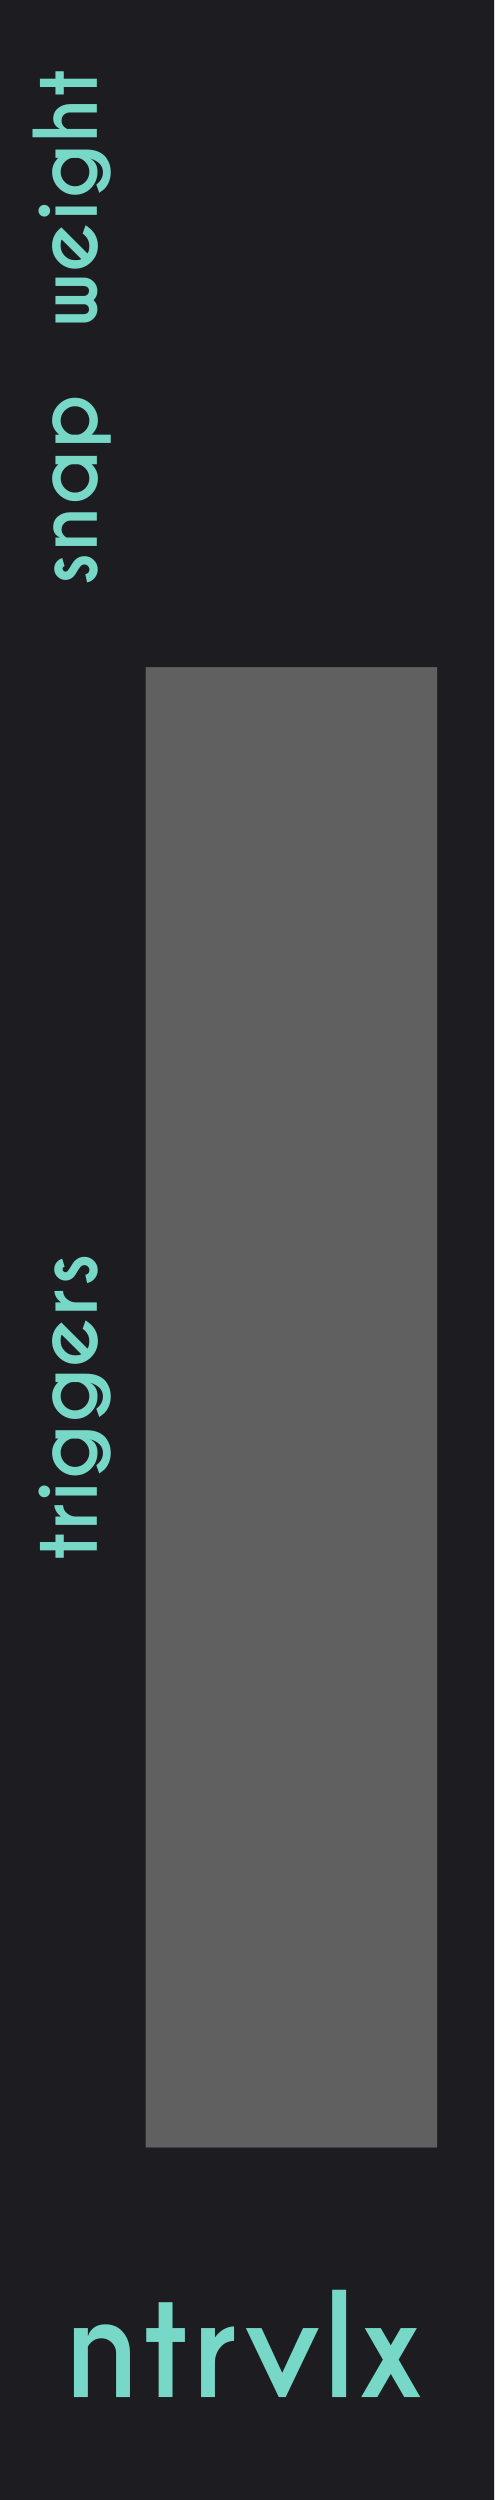
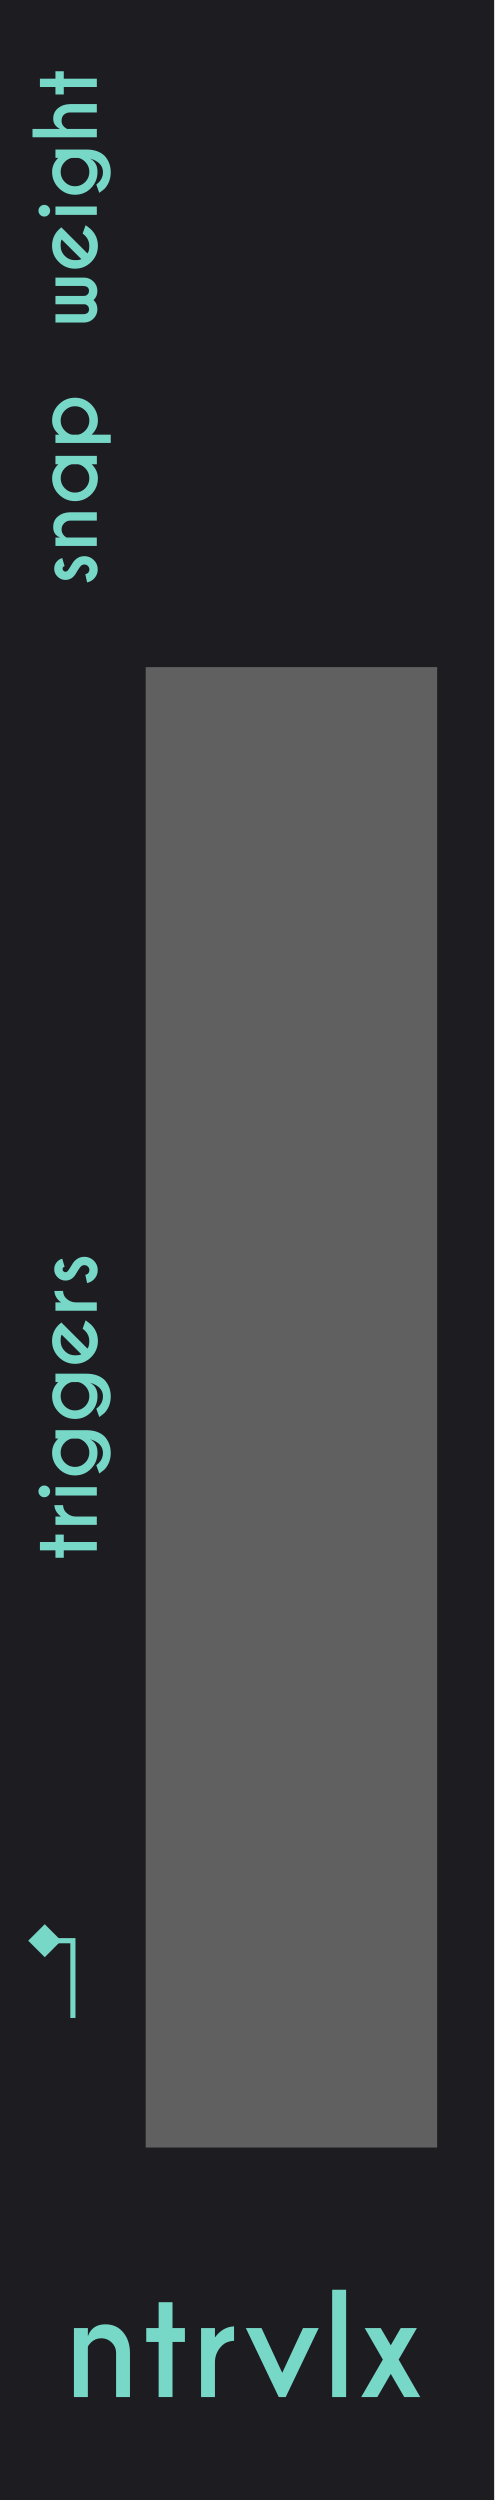
<svg xmlns="http://www.w3.org/2000/svg" width="25.4mm" height="128.5mm" viewBox="0 0 25.4 128.5" version="1.1" id="svg5">
  <defs id="defs2">
+     <marker style="overflow:visible" id="marker1779" refX="0.0" refY="0.0" orient="auto">
+       <path transform="scale(0.4)" style="fill-rule:evenodd;stroke:#78d8c8;stroke-width:1pt;stroke-opacity:1;fill:#78d8c8;fill-opacity:1" d="M 0,-7.071 L -7.071,0 L 0,7.071 L 7.071,0 L 0,-7.071 z " id="path1777" />
+     </marker>
+     <marker style="overflow:visible" id="DiamondM" refX="0.0" refY="0.0" orient="auto">
+       <path transform="scale(0.4)" style="fill-rule:evenodd;stroke:#78d8c8;stroke-width:1pt;stroke-opacity:1;fill:#78d8c8;fill-opacity:1" d="M 0,-7.071 L -7.071,0 L 0,7.071 L 7.071,0 L 0,-7.071 z " id="path1325" />
+     </marker>
+     <marker style="overflow:visible" id="DiamondSstart" refX="0.0" refY="0.0" orient="auto">
+       <path transform="scale(0.2) translate(6,0)" style="fill-rule:evenodd;stroke:#78d8c8;stroke-width:1pt;stroke-opacity:1;fill:#78d8c8;fill-opacity:1" d="M 0,-7.071 L -7.071,0 L 0,7.071 L 7.071,0 L 0,-7.071 z " id="path1337" />
+     </marker>
+     <marker style="overflow:visible;" id="Arrow1Send" refX="0.0" refY="0.0" orient="auto">
+       <path transform="scale(0.2) rotate(180) translate(6,0)" style="fill-rule:evenodd;stroke:#78d8c8;stroke-width:1pt;stroke-opacity:1;fill:#78d8c8;fill-opacity:1" d="M 0.0,0.0 L 5.0,-5.0 L -12.5,0.0 L 5.0,5.0 L 0.0,0.0 z " id="path1258" />
+     </marker>
+     <marker style="overflow:visible;" id="Arrow1Lend" refX="0.0" refY="0.0" orient="auto">
+       <path transform="scale(0.8) rotate(180) translate(12.5,0)" style="fill-rule:evenodd;stroke:#78d8c8;stroke-width:1pt;stroke-opacity:1;fill:#78d8c8;fill-opacity:1" d="M 0.0,0.0 L 5.0,-5.0 L -12.5,0.0 L 5.0,5.0 L 0.0,0.0 z " id="path1246" />
+     </marker>
    <linearGradient id="linearGradient47039">
      <stop style="stop-color:#859998;stop-opacity:1;" offset="0" id="stop47037" />
    </linearGradient>
    <pattern id="EMFhbasepattern" patternUnits="userSpaceOnUse" width="6" height="6" x="0" y="0" />
    <pattern id="EMFhbasepattern-7" patternUnits="userSpaceOnUse" width="6" height="6" x="0" y="0" />
    <pattern id="EMFhbasepattern-72" patternUnits="userSpaceOnUse" width="6" height="6" x="0" y="0" />
  </defs>
  <g id="layer1" style="display:inline">
    <rect style="fill:#1c1c21;fill-opacity:1;stroke:none;stroke-width:0.375;stroke-linecap:butt;stroke-linejoin:miter;stroke-miterlimit:4;stroke-dasharray:none;stroke-dashoffset:0;stroke-opacity:1" id="rect48062" width="25.4" height="128.5" x="0" y="-1.7763568e-15" />
    <rect style="fill:#616061;fill-opacity:1;stroke-width:0.349" id="rect40273" width="14.98" height="76.092" x="7.489" y="34.29" />
  </g>
  <g id="layer4" style="display:inline">
    <text xml:space="preserve" style="font-style:normal;font-weight:normal;font-size:10.583px;line-height:1.25;font-family:sans-serif;fill:#000000;fill-opacity:1;stroke:none;stroke-width:0.265" x="53.814" y="122.955" id="text61781">
      <tspan id="tspan61779" style="stroke-width:0.265" x="53.814" y="122.955" />
    </text>
    <g aria-label="ntrvlc by cvly" id="text3184" style="font-size:7.056px;line-height:1.25;font-family:'Caviar Dreams';-inkscape-font-specification:'Caviar Dreams';display:inline;stroke-width:0.265">
      <g aria-label="ntrvlx" id="text4824" style="font-weight:bold;-inkscape-font-specification:'Caviar Dreams Bold';fill:#78d8c8;stroke-width:0.07">
        <path d="m 4.516,120.614 v 2.594 H 3.8 v -3.545 h 0.717 v 0.413 q 0.224,-0.606 0.899,-0.606 0.575,0 0.913,0.41 0.341,0.407 0.351,1.023 v 2.305 H 5.967 v -2.277 q 0,-0.307 -0.224,-0.524 -0.224,-0.22 -0.534,-0.22 -0.307,0 -0.531,0.214 -0.124,0.127 -0.162,0.214 z" id="path7046" />
        <path d="m 8.154,119.663 v -1.33 H 8.867 v 1.33 h 0.637 v 0.713 H 8.867 v 2.832 H 8.154 v -2.832 h -0.637 v -0.713 z" id="path7048" />
        <path d="m 11.048,120.142 q 0.4,-0.541 0.982,-0.568 v 0.741 q -0.389,0.021 -0.62,0.251 -0.348,0.345 -0.362,0.82 v 1.822 h -0.713 v -3.545 h 0.713 z" id="path7050" />
        <path d="m 14.328,123.208 -1.692,-3.545 h 0.806 l 1.065,2.301 1.068,-2.301 h 0.806 l -1.695,3.545 z" id="path7052" />
        <path d="m 17.79,117.693 v 5.516 h -0.717 v -5.516 z" id="path7054" />
        <path d="m 21.428,119.663 -0.937,1.619 1.109,1.926 h -0.823 l -0.692,-1.192 -0.689,1.192 h -0.83 l 1.113,-1.926 -0.934,-1.619 h 0.823 l 0.517,0.885 0.513,-0.885 z" id="path7056" />
      </g>
    </g>
    <text xml:space="preserve" style="font-size:5.644px;line-height:1.25;font-family:Poppins;-inkscape-font-specification:'Poppins, Normal';stroke-width:0.265" x="6.131" y="7.834" id="text31548">
      <tspan id="tspan31546" style="stroke-width:0.265" x="6.131" y="7.834" />
    </text>
    <g aria-label="triggers" transform="rotate(-90,-0.9152018,-0.9152018)" id="text2432" style="font-size:4.233px;line-height:1.25;font-family:Poppins;-inkscape-font-specification:'Poppins, Normal';fill:#78d8c8;stroke-width:0.265">
      <path d="M -81.518,2.85 V 2.052 h 0.428 v 0.798 h 0.382 v 0.428 h -0.382 v 1.699 h -0.428 V 3.278 h -0.382 V 2.85 Z" style="font-weight:bold;font-family:'Caviar Dreams';-inkscape-font-specification:'Caviar Dreams Bold'" id="path12111" />
-       <path d="m -79.782,3.137 q 0.24,-0.325 0.589,-0.341 v 0.444 q -0.234,0.012 -0.372,0.151 -0.209,0.207 -0.217,0.492 v 1.093 h -0.428 V 2.85 h 0.428 z" style="font-weight:bold;font-family:'Caviar Dreams';-inkscape-font-specification:'Caviar Dreams Bold'" id="path12113" />
+       <path d="m -79.782,3.137 c 0.16,-0.216 0.356,-0.33 0.589,-0.341 v 0.444 c -0.156,0.008 -0.28,0.059 -0.372,0.151 -0.139,0.138 -0.212,0.302 -0.217,0.492 v 1.093 h -0.428 V 2.85 h 0.428 z" style="font-weight:bold;font-family:'Caviar Dreams';-inkscape-font-specification:'Caviar Dreams Bold'" id="path12113" />
      <path d="m -78.273,2.85 v 2.127 h -0.428 V 2.85 Z M -78.488,1.976 q 0.124,0 0.213,0.087 0.089,0.087 0.089,0.213 0,0.126 -0.089,0.213 -0.089,0.087 -0.213,0.087 -0.122,0 -0.211,-0.087 -0.089,-0.087 -0.089,-0.213 0,-0.126 0.089,-0.213 0.089,-0.087 0.211,-0.087 z" style="font-weight:bold;font-family:'Caviar Dreams';-inkscape-font-specification:'Caviar Dreams Bold'" id="path12115" />
      <path d="m -75.774,3.689 q -0.039,-0.196 -0.198,-0.356 -0.215,-0.217 -0.521,-0.217 -0.306,0 -0.523,0.217 -0.215,0.217 -0.215,0.521 0,0.306 0.215,0.523 0.217,0.215 0.523,0.215 0.306,0 0.521,-0.215 0.159,-0.159 0.198,-0.351 z m 0.002,-0.692 v -0.147 h 0.43 v 1.581 q 0,0.62 -0.337,0.957 -0.345,0.304 -0.833,0.304 -0.488,0 -0.833,-0.304 -0.07,-0.07 -0.225,-0.285 l 0.426,-0.153 q 0.083,0.099 0.112,0.128 0.217,0.215 0.521,0.215 0.511,0 0.707,-0.67 -0.201,0.389 -0.688,0.389 -0.488,0 -0.833,-0.335 -0.343,-0.335 -0.343,-0.823 0,-0.488 0.343,-0.831 0.345,-0.345 0.833,-0.345 0.411,0 0.721,0.318 z" style="font-weight:bold;font-family:'Caviar Dreams';-inkscape-font-specification:'Caviar Dreams Bold'" id="path12117" />
      <path d="m -72.87,3.689 q -0.039,-0.196 -0.198,-0.356 -0.215,-0.217 -0.521,-0.217 -0.306,0 -0.523,0.217 -0.215,0.217 -0.215,0.521 0,0.306 0.215,0.523 0.217,0.215 0.523,0.215 0.306,0 0.521,-0.215 0.159,-0.159 0.198,-0.351 z m 0.002,-0.692 v -0.147 h 0.43 v 1.581 q 0,0.62 -0.337,0.957 -0.345,0.304 -0.833,0.304 -0.488,0 -0.833,-0.304 -0.07,-0.07 -0.225,-0.285 l 0.426,-0.153 q 0.083,0.099 0.112,0.128 0.217,0.215 0.521,0.215 0.511,0 0.707,-0.67 -0.201,0.389 -0.688,0.389 -0.488,0 -0.833,-0.335 -0.343,-0.335 -0.343,-0.823 0,-0.488 0.343,-0.831 0.345,-0.345 0.833,-0.345 0.411,0 0.721,0.318 z" style="font-weight:bold;font-family:'Caviar Dreams';-inkscape-font-specification:'Caviar Dreams Bold'" id="path12119" />
      <path d="m -71.148,4.495 q 0.107,0.095 0.391,0.095 0.306,0 0.523,-0.215 0.027,-0.029 0.11,-0.128 l 0.428,0.153 q -0.157,0.217 -0.227,0.287 -0.345,0.345 -0.833,0.345 -0.486,0 -0.831,-0.345 -0.345,-0.345 -0.345,-0.833 0,-0.488 0.345,-0.833 0.345,-0.345 0.831,-0.345 0.418,0 0.732,0.252 0.052,0.043 0.101,0.093 0.021,0.021 0.118,0.13 l -0.215,0.217 z m 0.715,-1.323 q -0.072,-0.056 -0.325,-0.056 -0.304,0 -0.521,0.217 -0.215,0.215 -0.215,0.521 0,0.25 0.056,0.325 z" style="font-weight:bold;font-family:'Caviar Dreams';-inkscape-font-specification:'Caviar Dreams Bold'" id="path12121" />
      <path d="m -68.773,3.137 q 0.24,-0.325 0.589,-0.341 v 0.444 q -0.234,0.012 -0.372,0.151 -0.209,0.207 -0.217,0.492 v 1.093 h -0.428 V 2.85 h 0.428 z" style="font-weight:bold;font-family:'Caviar Dreams';-inkscape-font-specification:'Caviar Dreams Bold'" id="path12123" />
      <path d="m -67.355,4.386 q 0.019,0.095 0.058,0.134 0.076,0.074 0.182,0.074 0.105,0 0.18,-0.074 0.076,-0.074 0.076,-0.184 0,-0.105 -0.074,-0.18 -0.052,-0.052 -0.221,-0.159 -0.232,-0.126 -0.329,-0.223 -0.169,-0.169 -0.169,-0.407 0,-0.24 0.169,-0.409 0.169,-0.172 0.409,-0.172 0.24,0 0.399,0.161 0.114,0.114 0.145,0.254 l -0.415,0.12 q -0.014,-0.052 -0.029,-0.068 -0.037,-0.037 -0.099,-0.037 -0.062,0 -0.107,0.045 -0.043,0.043 -0.043,0.105 0,0.062 0.043,0.105 0.039,0.037 0.178,0.126 0.256,0.141 0.372,0.256 0.201,0.203 0.201,0.482 0,0.285 -0.201,0.488 -0.198,0.201 -0.484,0.201 -0.283,0 -0.484,-0.203 -0.138,-0.138 -0.182,-0.345 z" style="font-weight:bold;font-family:'Caviar Dreams';-inkscape-font-specification:'Caviar Dreams Bold'" id="path12125" />
    </g>
    <g aria-label="snap" transform="rotate(-90,-1.058333,-1.058333)" id="text2432-1" style="font-size:4.233px;line-height:1.25;font-family:Poppins;-inkscape-font-specification:'Poppins, Normal';display:inline;fill:#78d8c8;stroke-width:0.265">
      <path d="m -31.628,4.386 q 0.019,0.095 0.058,0.134 0.076,0.074 0.182,0.074 0.105,0 0.18,-0.074 0.076,-0.074 0.076,-0.184 0,-0.105 -0.074,-0.18 -0.052,-0.052 -0.221,-0.159 -0.232,-0.126 -0.329,-0.223 -0.169,-0.169 -0.169,-0.407 0,-0.24 0.169,-0.409 0.169,-0.172 0.409,-0.172 0.24,0 0.399,0.161 0.114,0.114 0.145,0.254 l -0.415,0.12 q -0.014,-0.052 -0.029,-0.068 -0.037,-0.037 -0.099,-0.037 -0.062,0 -0.107,0.045 -0.043,0.043 -0.043,0.105 0,0.062 0.043,0.105 0.039,0.037 0.178,0.126 0.256,0.141 0.372,0.256 0.201,0.203 0.201,0.482 0,0.285 -0.201,0.488 -0.198,0.201 -0.484,0.201 -0.283,0 -0.484,-0.203 -0.138,-0.138 -0.182,-0.345 z" style="font-weight:bold;font-family:'Caviar Dreams';-inkscape-font-specification:'Caviar Dreams Bold'" id="path12102" />
      <path d="m -29.747,3.42 v 1.556 h -0.43 V 2.85 h 0.43 v 0.248 q 0.134,-0.364 0.54,-0.364 0.345,0 0.548,0.246 0.205,0.244 0.211,0.614 v 1.383 h -0.428 V 3.611 q 0,-0.184 -0.134,-0.314 -0.134,-0.132 -0.32,-0.132 -0.184,0 -0.318,0.128 -0.074,0.076 -0.097,0.128 z" style="font-weight:bold;font-family:'Caviar Dreams';-inkscape-font-specification:'Caviar Dreams Bold'" id="path12104" />
      <path d="M -25.979,4.014 V 3.699 q -0.037,-0.201 -0.198,-0.364 -0.217,-0.215 -0.521,-0.215 -0.306,0 -0.523,0.215 -0.215,0.215 -0.215,0.521 0,0.304 0.215,0.521 0.217,0.215 0.523,0.215 0.304,0 0.521,-0.215 0.161,-0.163 0.198,-0.364 z m 0,-1.015 v -0.149 h 0.43 V 4.979 h -0.43 V 4.712 q -0.31,0.32 -0.719,0.32 -0.488,0 -0.833,-0.343 -0.343,-0.345 -0.343,-0.833 0,-0.488 0.343,-0.831 0.345,-0.345 0.833,-0.345 0.409,0 0.719,0.318 z" style="font-weight:bold;font-family:'Caviar Dreams';-inkscape-font-specification:'Caviar Dreams Bold'" id="path12106" />
      <path d="m -24.457,3.689 v 0.333 q 0.039,0.196 0.201,0.356 0.215,0.215 0.521,0.215 0.306,0 0.521,-0.215 0.217,-0.217 0.217,-0.523 0,-0.304 -0.217,-0.521 -0.215,-0.217 -0.521,-0.217 -0.306,0 -0.521,0.217 -0.161,0.159 -0.201,0.356 z m 0,1.023 v 0.98 h -0.428 V 2.85 h 0.428 v 0.192 q 0.31,-0.364 0.721,-0.364 0.488,0 0.831,0.345 0.345,0.343 0.345,0.831 0,0.488 -0.345,0.833 -0.343,0.345 -0.831,0.345 -0.411,0 -0.721,-0.32 z" style="font-weight:bold;font-family:'Caviar Dreams';-inkscape-font-specification:'Caviar Dreams Bold'" id="path12108" />
    </g>
    <g aria-label="weight" transform="rotate(-90,-0.5291667,-0.5291667)" id="text2432-1-7" style="font-size:4.233px;line-height:1.25;font-family:Poppins;-inkscape-font-specification:'Poppins, Normal';display:inline;fill:#78d8c8;stroke-width:0.265">
      <path d="M -16.697,4.346 V 2.85 h 0.428 V 4.311 q 0,0.114 0.076,0.19 0.076,0.074 0.182,0.074 0.254,0 0.254,-0.316 V 2.85 h 0.43 v 1.49 q -0.01,0.273 -0.201,0.463 -0.201,0.203 -0.484,0.203 -0.285,0 -0.469,-0.198 -0.188,0.198 -0.471,0.198 -0.285,0 -0.486,-0.203 -0.19,-0.19 -0.198,-0.463 V 2.85 h 0.428 v 1.41 q 0,0.316 0.256,0.316 0.105,0 0.182,-0.074 0.064,-0.064 0.072,-0.155 z" style="font-weight:bold;font-family:'Caviar Dreams';-inkscape-font-specification:'Caviar Dreams Bold'" id="path12089" />
      <path d="m -14.085,4.495 q 0.107,0.095 0.391,0.095 0.306,0 0.523,-0.215 0.027,-0.029 0.11,-0.128 l 0.428,0.153 q -0.157,0.217 -0.227,0.287 -0.345,0.345 -0.833,0.345 -0.486,0 -0.831,-0.345 -0.345,-0.345 -0.345,-0.833 0,-0.488 0.345,-0.833 0.345,-0.345 0.831,-0.345 0.418,0 0.732,0.252 0.052,0.043 0.101,0.093 0.021,0.021 0.118,0.13 l -0.215,0.217 z m 0.715,-1.323 q -0.072,-0.056 -0.325,-0.056 -0.304,0 -0.521,0.217 -0.215,0.215 -0.215,0.521 0,0.25 0.056,0.325 z" style="font-weight:bold;font-family:'Caviar Dreams';-inkscape-font-specification:'Caviar Dreams Bold'" id="path12091" />
      <path d="m -11.675,2.85 v 2.127 h -0.428 V 2.85 Z m -0.215,-0.874 q 0.124,0 0.213,0.087 0.089,0.087 0.089,0.213 0,0.126 -0.089,0.213 -0.089,0.087 -0.213,0.087 -0.122,0 -0.211,-0.087 -0.089,-0.087 -0.089,-0.213 0,-0.126 0.089,-0.213 0.089,-0.087 0.211,-0.087 z" style="font-weight:bold;font-family:'Caviar Dreams';-inkscape-font-specification:'Caviar Dreams Bold'" id="path12093" />
      <path d="M -9.175,3.689 Q -9.215,3.493 -9.374,3.334 -9.589,3.117 -9.895,3.117 q -0.306,0 -0.523,0.217 -0.215,0.217 -0.215,0.521 0,0.306 0.215,0.523 0.217,0.215 0.523,0.215 0.306,0 0.521,-0.215 Q -9.215,4.218 -9.175,4.026 Z m 0.002,-0.692 v -0.147 h 0.43 v 1.581 q 0,0.62 -0.337,0.957 -0.345,0.304 -0.833,0.304 -0.488,0 -0.833,-0.304 -0.07,-0.07 -0.225,-0.285 l 0.426,-0.153 q 0.083,0.099 0.112,0.128 0.217,0.215 0.521,0.215 0.511,0 0.707,-0.67 -0.201,0.389 -0.688,0.389 -0.488,0 -0.833,-0.335 -0.343,-0.335 -0.343,-0.823 0,-0.488 0.343,-0.831 0.345,-0.345 0.833,-0.345 0.411,0 0.721,0.318 z" style="font-weight:bold;font-family:'Caviar Dreams';-inkscape-font-specification:'Caviar Dreams Bold'" id="path12095" />
      <path d="m -8.115,1.67 h 0.43 v 1.41 q 0.18,-0.345 0.521,-0.345 0.341,0 0.544,0.246 0.205,0.244 0.211,0.614 V 4.977 H -6.838 V 3.611 q 0,-0.184 -0.105,-0.314 -0.103,-0.132 -0.329,-0.132 -0.267,0 -0.413,0.285 v 1.528 h -0.43 z" style="font-weight:bold;font-family:'Caviar Dreams';-inkscape-font-specification:'Caviar Dreams Bold'" id="path12097" />
      <path d="M -5.531,2.85 V 2.052 h 0.428 v 0.798 h 0.382 V 3.278 H -5.103 V 4.977 H -5.531 V 3.278 H -5.914 V 2.85 Z" style="font-weight:bold;font-family:'Caviar Dreams';-inkscape-font-specification:'Caviar Dreams Bold'" id="path12099" />
    </g>
+     <g id="path1241" style="opacity:1">
+       <path style="color:#000000;font-style:normal;font-variant:normal;font-weight:normal;font-stretch:normal;font-size:medium;line-height:normal;font-family:sans-serif;font-variant-ligatures:normal;font-variant-position:normal;font-variant-caps:normal;font-variant-numeric:normal;font-variant-alternates:normal;font-variant-east-asian:normal;font-feature-settings:normal;font-variation-settings:normal;text-indent:0;text-align:start;text-decoration:none;text-decoration-line:none;text-decoration-style:solid;text-decoration-color:#000000;letter-spacing:normal;word-spacing:normal;text-transform:none;writing-mode:lr-tb;direction:ltr;text-orientation:mixed;dominant-baseline:auto;baseline-shift:baseline;text-anchor:start;white-space:normal;shape-padding:0;shape-margin:0;inline-size:0;clip-rule:nonzero;display:inline;overflow:visible;visibility:visible;isolation:auto;mix-blend-mode:normal;color-interpolation:sRGB;color-interpolation-filters:linearRGB;solid-color:#000000;solid-opacity:1;vector-effect:none;fill:#78d8c8;fill-opacity:1;fill-rule:nonzero;stroke:none;stroke-linecap:butt;stroke-linejoin:miter;stroke-miterlimit:4;stroke-dasharray:none;stroke-dashoffset:0;stroke-opacity:1.0;color-rendering:auto;image-rendering:auto;shape-rendering:auto;text-rendering:auto;enable-background:accumulate;stop-color:#000000;stop-opacity:1;" d="M 2.299 99.619 L 2.299 99.885 L 3.615 99.885 L 3.615 103.723 L 3.879 103.723 L 3.879 99.619 L 2.299 99.619 z " id="path1847" />
+       <g id="g1837">
+         <g id="path1839" style="opacity:1">
+           <path style="color:#000000;font-style:normal;font-variant:normal;font-weight:normal;font-stretch:normal;font-size:medium;line-height:normal;font-family:sans-serif;font-variant-ligatures:normal;font-variant-position:normal;font-variant-caps:normal;font-variant-numeric:normal;font-variant-alternates:normal;font-variant-east-asian:normal;font-feature-settings:normal;font-variation-settings:normal;text-indent:0;text-align:start;text-decoration:none;text-decoration-line:none;text-decoration-style:solid;text-decoration-color:#000000;letter-spacing:normal;word-spacing:normal;text-transform:none;writing-mode:lr-tb;direction:ltr;text-orientation:mixed;dominant-baseline:auto;baseline-shift:baseline;text-anchor:start;white-space:normal;shape-padding:0;shape-margin:0;inline-size:0;clip-rule:nonzero;display:inline;overflow:visible;visibility:visible;isolation:auto;mix-blend-mode:normal;color-interpolation:sRGB;color-interpolation-filters:linearRGB;solid-color:#000000;solid-opacity:1;vector-effect:none;fill:#78d8c8;fill-opacity:1;fill-rule:evenodd;stroke:none;stroke-width:0.106pt;stroke-linecap:butt;stroke-linejoin:miter;stroke-miterlimit:4;stroke-dasharray:none;stroke-dashoffset:0;stroke-opacity:1.0;color-rendering:auto;image-rendering:auto;shape-rendering:auto;text-rendering:auto;enable-background:accumulate;stop-color:#000000;stop-opacity:1;" d="M 2.299,100.501 3.047,99.752 2.299,99.004 1.551,99.752 Z" id="path1843" />
+           <path style="color:#000000;font-style:normal;font-variant:normal;font-weight:normal;font-stretch:normal;font-size:medium;line-height:normal;font-family:sans-serif;font-variant-ligatures:normal;font-variant-position:normal;font-variant-caps:normal;font-variant-numeric:normal;font-variant-alternates:normal;font-variant-east-asian:normal;font-feature-settings:normal;font-variation-settings:normal;text-indent:0;text-align:start;text-decoration:none;text-decoration-line:none;text-decoration-style:solid;text-decoration-color:#000000;letter-spacing:normal;word-spacing:normal;text-transform:none;writing-mode:lr-tb;direction:ltr;text-orientation:mixed;dominant-baseline:auto;baseline-shift:baseline;text-anchor:start;white-space:normal;shape-padding:0;shape-margin:0;inline-size:0;clip-rule:nonzero;display:inline;overflow:visible;visibility:visible;isolation:auto;mix-blend-mode:normal;color-interpolation:sRGB;color-interpolation-filters:linearRGB;solid-color:#000000;solid-opacity:1;vector-effect:none;fill:#78d8c8;fill-opacity:1;fill-rule:evenodd;stroke:none;stroke-linecap:butt;stroke-linejoin:miter;stroke-miterlimit:4;stroke-dasharray:none;stroke-dashoffset:0;stroke-opacity:1.0;color-rendering:auto;image-rendering:auto;shape-rendering:auto;text-rendering:auto;enable-background:accumulate;stop-color:#000000;stop-opacity:1;" d="M 2.299 98.904 L 1.451 99.752 L 2.299 100.6 L 2.35 100.551 L 3.146 99.752 L 2.299 98.904 z M 2.299 99.104 L 2.949 99.754 L 2.301 100.402 L 1.65 99.752 L 2.299 99.104 z " id="path1845" />
+         </g>
+       </g>
+     </g>
  </g>
</svg>
